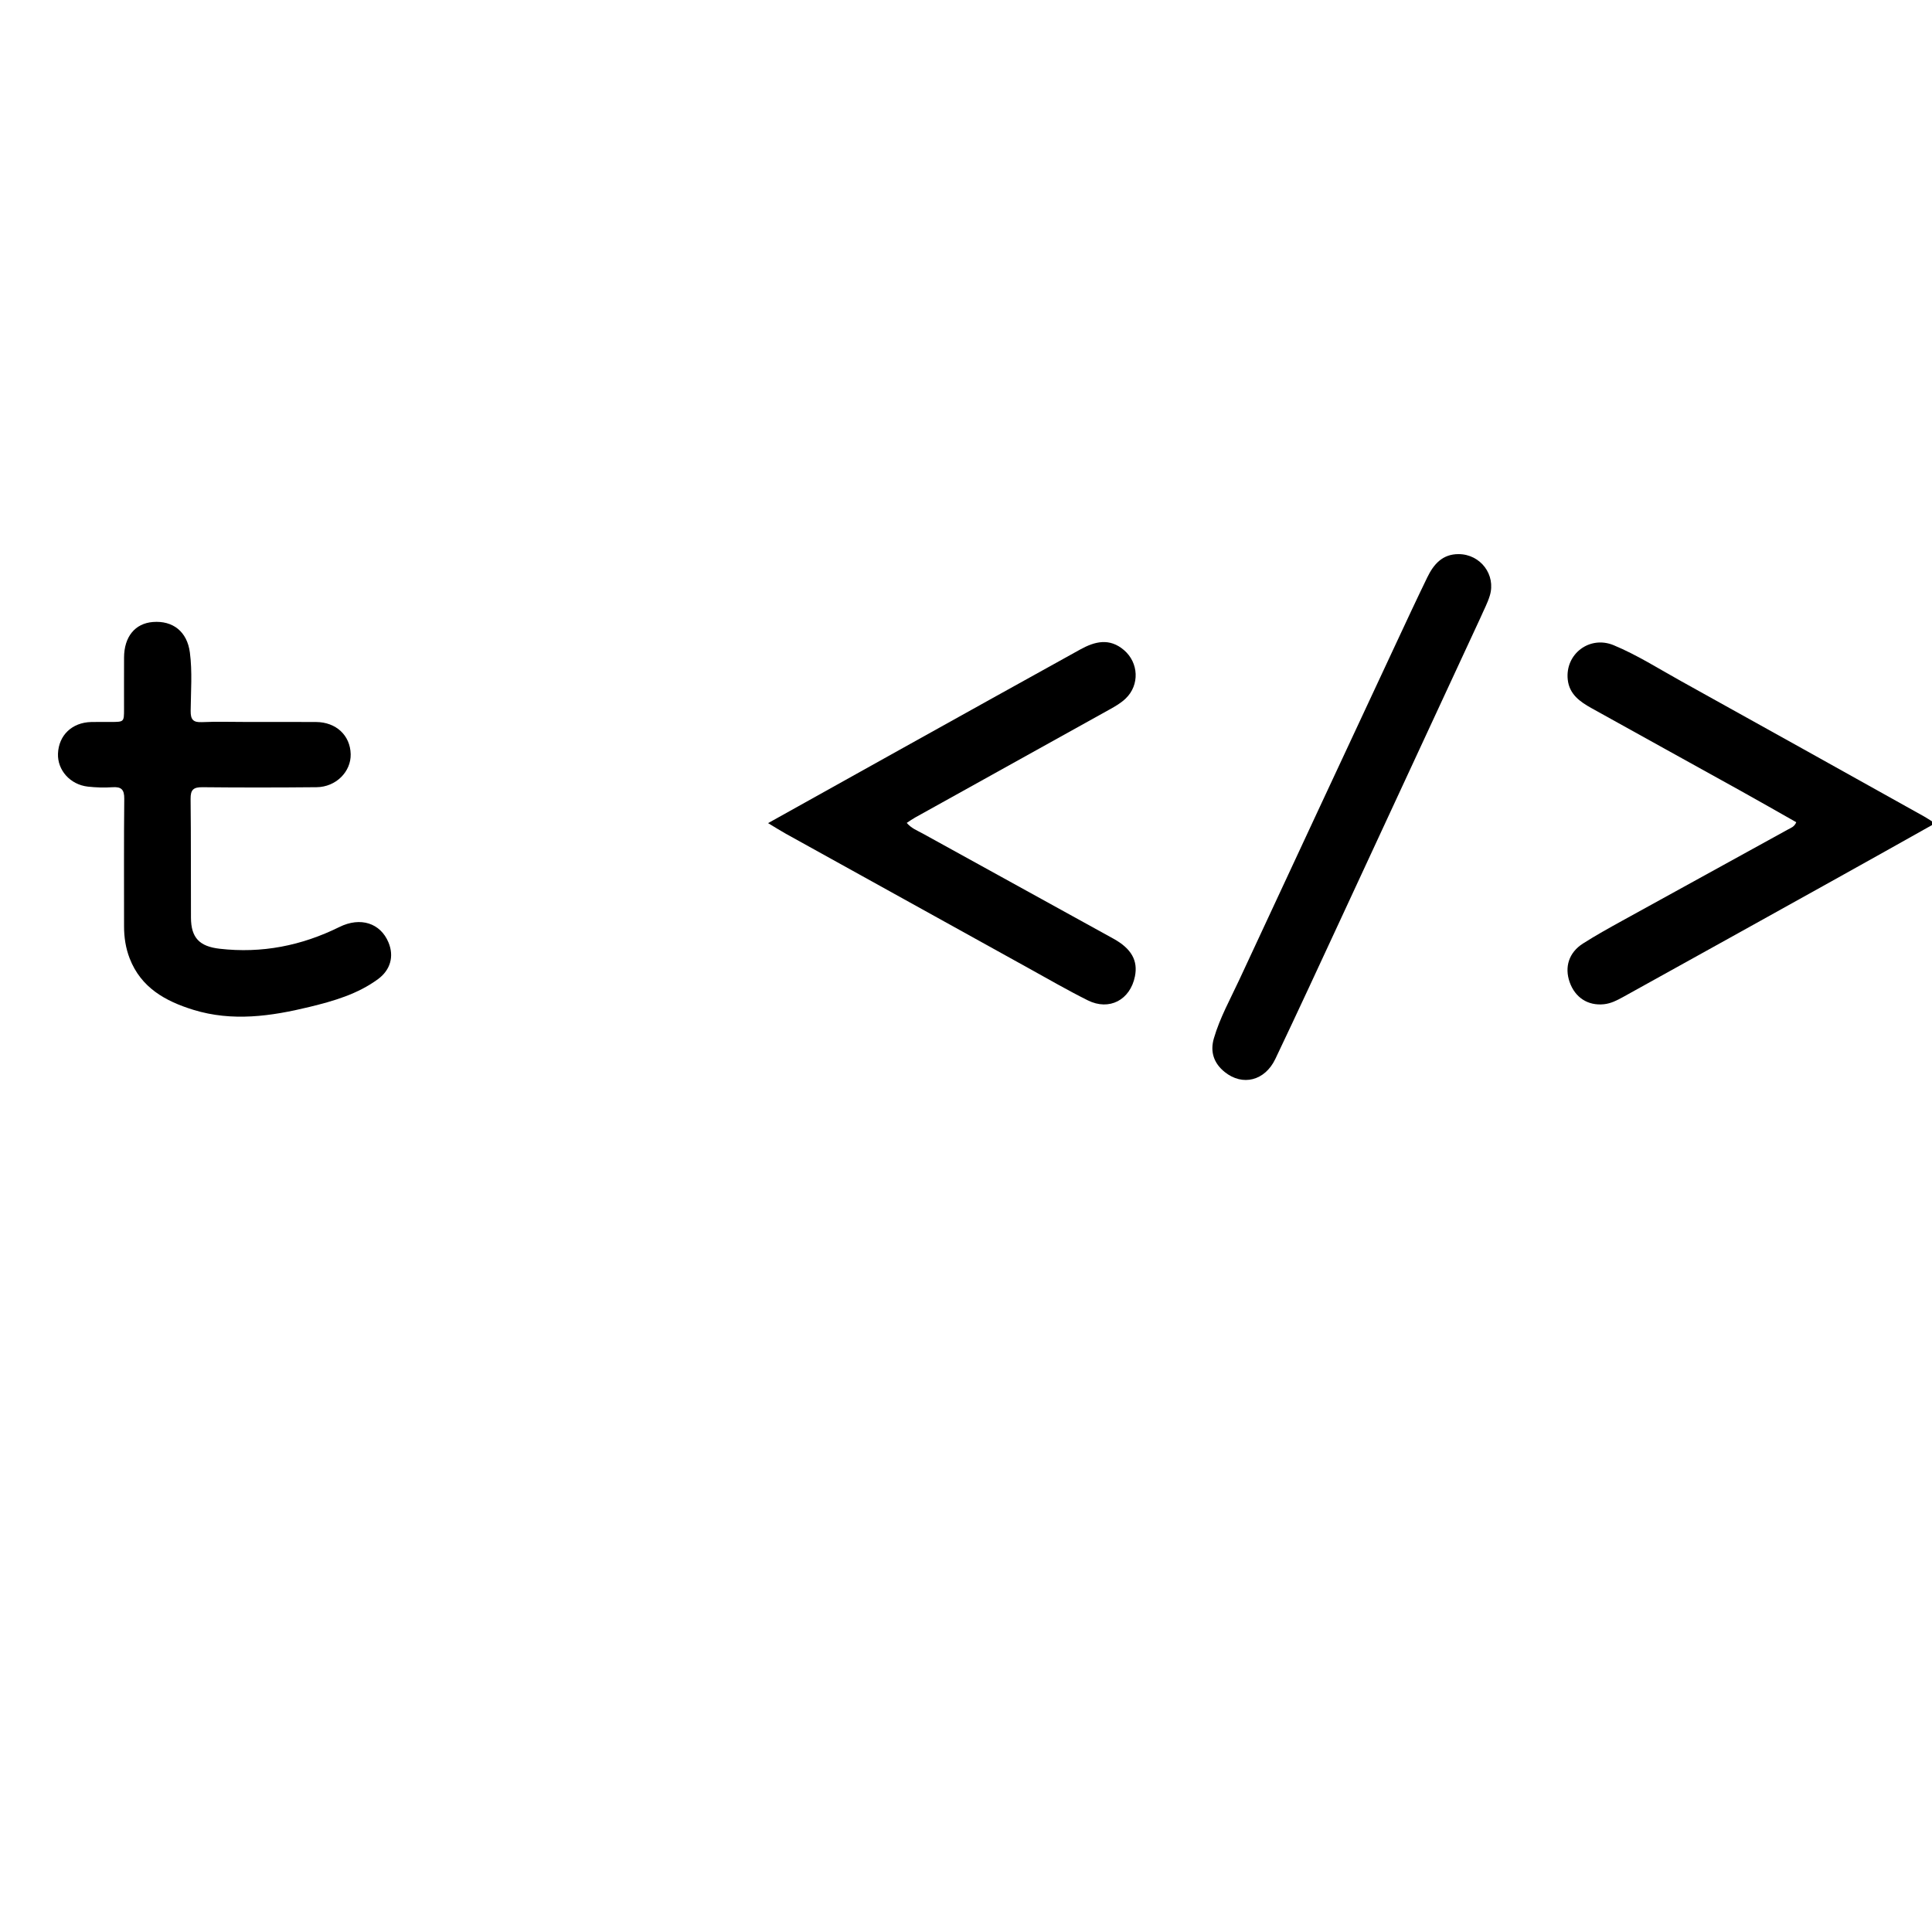
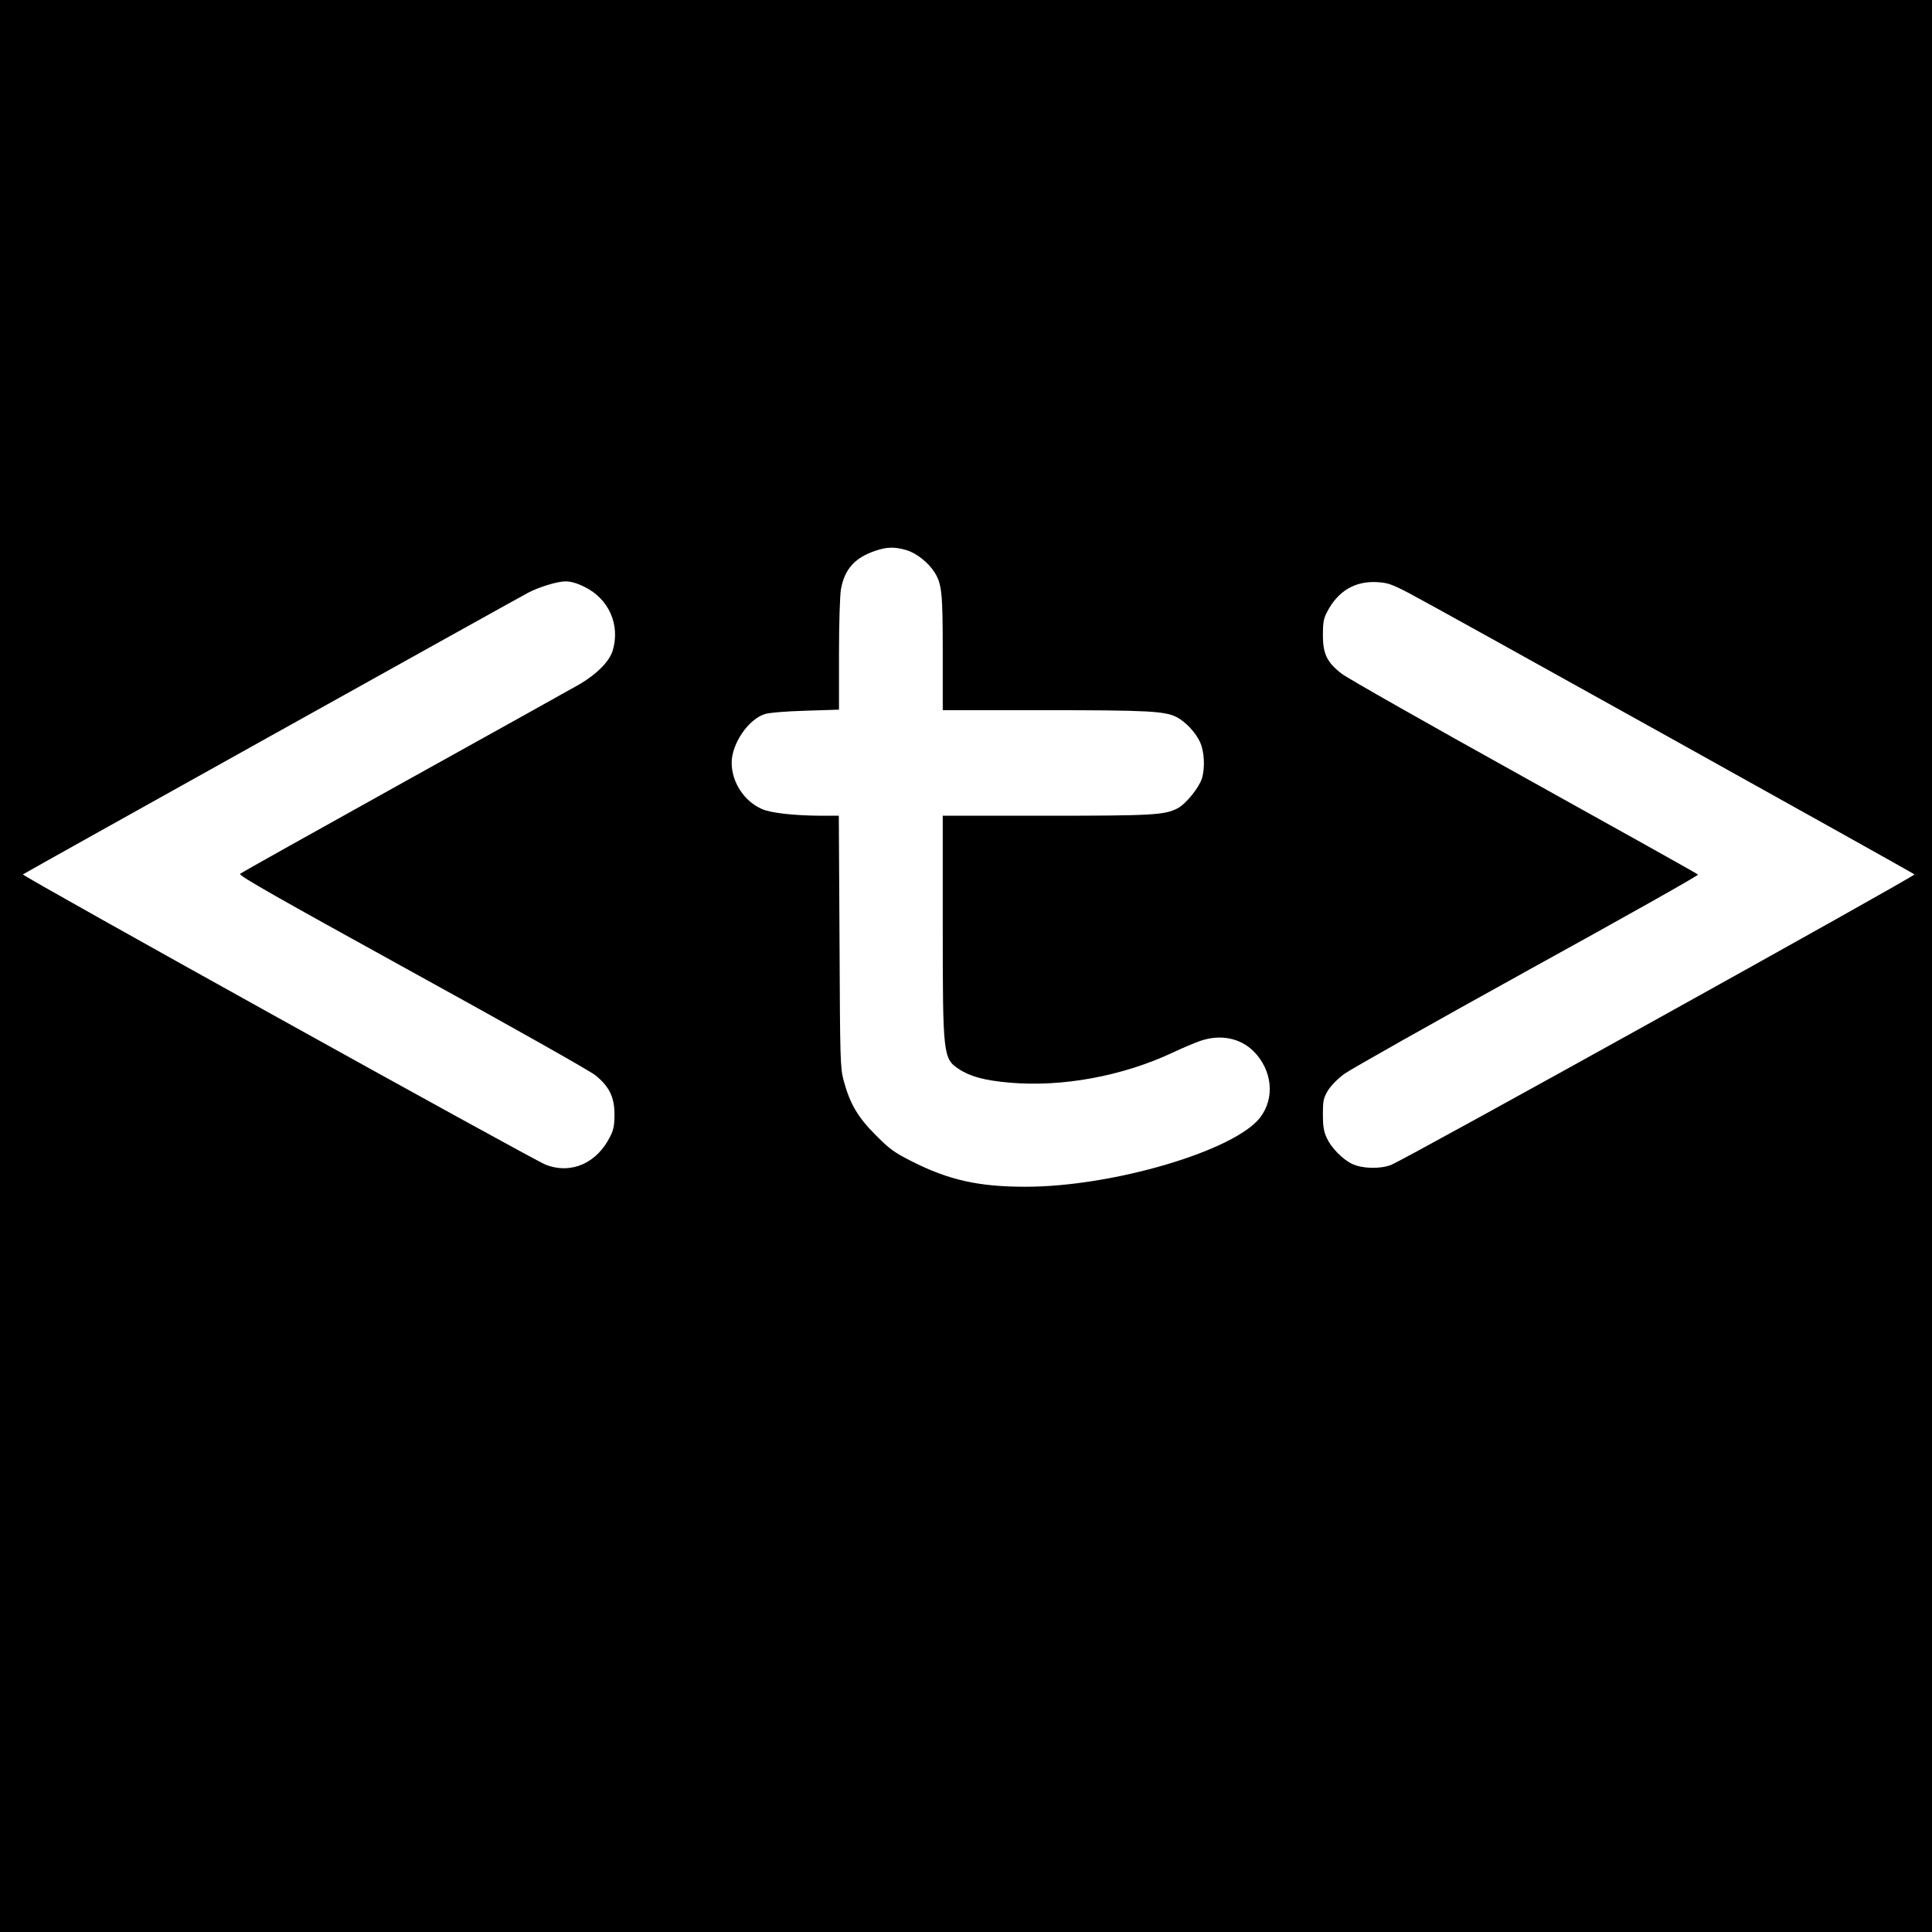
- <svg xmlns="http://www.w3.org/2000/svg" version="1.1" id="Layer_1" x="0px" y="0px" width="100%" viewBox="0 0 1024 1024" enable-background="new 0 0 1024 1024" xml:space="preserve">
-   <path fill="#000000" opacity="1" stroke="none" d=" M1025,436.75   C990.492,456.165 955.986,475.333 921.475,494.493   C901.088,505.811 880.699,517.125 860.298,528.417   C857.09,530.193 853.813,531.886 850.085,532.268   C841.616,533.137 834.828,528.724 831.951,520.55   C829.13,512.536 831.552,504.841 838.995,500.097   C845.729,495.804 852.734,491.918 859.731,488.055   C889.04,471.871 918.395,455.769 947.717,439.608   C949.261,438.757 951.112,438.189 952.052,435.79   C942.256,430.255 932.478,424.648 922.624,419.175   C896.269,404.538 869.861,389.992 843.52,375.329   C837.453,371.952 831.802,368.03 830.944,360.253   C829.446,346.672 842.506,336.67 855.286,341.981   C867.763,347.166 879.189,354.467 890.982,361.002   C933.96,384.821 976.854,408.794 1019.772,432.722   C1021.368,433.612 1022.885,434.642 1024.719,435.804   C1025,436 1025,436.5 1025,436.75  z" />
-   <path fill="#000000" opacity="1" stroke="none" d=" M131,382.651   C143.5,382.655 155.5,382.612 167.5,382.679   C178.145,382.738 185.643,389.758 185.869,399.73   C186.081,409.063 178.014,417.142 167.808,417.236   C147.643,417.422 127.474,417.452 107.31,417.24   C102.558,417.19 100.961,418.539 101.02,423.416   C101.274,444.413 101.106,465.415 101.214,486.414   C101.268,497.095 105.768,501.633 116.43,502.856   C138.768,505.417 159.799,501.26 179.878,491.335   C191.081,485.797 201.643,489.274 205.908,499.51   C208.971,506.861 206.943,514.118 200.352,518.955   C189.494,526.924 176.826,530.578 164.026,533.693   C143.642,538.653 123.087,541.587 102.448,535.216   C87.679,530.658 74.763,523.524 68.737,508.002   C66.6,502.497 65.746,496.775 65.75,490.89   C65.766,468.391 65.626,445.889 65.859,423.392   C65.91,418.498 64.329,416.919 59.574,417.245   C55.272,417.539 50.887,417.405 46.598,416.929   C37.204,415.886 30.388,408.189 30.732,399.441   C31.116,389.694 38.173,382.935 48.302,382.684   C51.8,382.598 55.302,382.656 58.802,382.65   C65.726,382.64 65.735,382.64 65.741,375.948   C65.75,366.782 65.704,357.615 65.752,348.449   C65.809,337.461 71.588,330.413 81.052,329.672   C91.655,328.841 99.178,334.759 100.636,345.829   C101.989,356.091 101.146,366.469 101.053,376.789   C101.011,381.351 102.333,382.958 107.005,382.746   C114.822,382.392 122.667,382.651 131,382.651  z" />
-   <path fill="#000000" opacity="1" stroke="none" d=" M476.585,397.543   C508.786,379.644 540.636,361.865 572.564,344.229   C580.222,339.998 588.031,337.956 595.745,344.572   C603.563,351.277 604.073,363.043 596.68,370.179   C594.13,372.641 591.104,374.368 588.041,376.069   C553.676,395.148 519.317,414.238 484.967,433.343   C483.549,434.132 482.229,435.096 480.592,436.155   C483.065,439.061 486.223,440.221 489.051,441.783   C522.73,460.385 556.453,478.91 590.131,497.514   C599.704,502.802 603.22,509.152 601.534,517.512   C599.015,529.997 587.946,535.881 576.573,530.213   C565.848,524.868 555.457,518.85 544.965,513.046   C502.118,489.342 459.286,465.612 416.46,441.871   C413.733,440.358 411.101,438.673 407.1,436.273   C430.843,423.037 453.552,410.376 476.585,397.543  z" />
-   <path fill="#000000" opacity="1" stroke="none" d=" M784.611,327.538   C759.996,380.619 735.562,433.367 711.084,486.095   C699.442,511.173 687.858,536.279 675.964,561.237   C670.4,572.91 658.57,575.778 649.131,568.202   C643.351,563.562 641.299,557.476 643.373,550.363   C646.559,539.435 652.117,529.488 656.883,519.231   C684.397,460.011 712.031,400.847 739.644,341.673   C745.208,329.748 750.756,317.813 756.509,305.978   C759.863,299.078 764.518,293.638 773.152,293.695   C784.697,293.772 792.98,304.641 789.626,315.71   C788.427,319.666 786.414,323.375 784.611,327.538  z" />
+ <svg xmlns="http://www.w3.org/2000/svg" version="1.0" width="1080pt" height="1080pt" viewBox="0 0 1080 1080" preserveAspectRatio="xMidYMid meet">
+   <g transform="translate(0,1080) scale(0.1,-0.1)" fill="#000000" stroke="none">
+     <path d="M0 5400 l0 -5400 5400 0 5400 0 0 5400 0 5400 -5400 0 -5400 0 0 -5400z m5066 2325 c56 -16 124 -70 158 -124 41 -66 46 -113 46 -450 l0 -321 568 0 c580 0 674 -5 740 -39 50 -26 107 -87 131 -141 23 -51 28 -141 10 -201 -16 -52 -91 -145 -137 -168 -73 -37 -137 -41 -734 -41 l-578 0 0 -608 c0 -731 2 -750 90 -808 63 -42 145 -64 283 -76 294 -26 632 36 915 169 53 25 121 54 151 64 111 39 224 17 299 -58 104 -105 120 -260 37 -369 -142 -187 -828 -389 -1315 -388 -260 0 -428 38 -633 142 -97 49 -124 68 -202 147 -100 100 -144 175 -179 305 -19 71 -20 112 -23 778 l-4 702 -102 0 c-148 1 -279 15 -329 38 -98 43 -168 150 -168 258 0 106 93 243 185 272 23 8 120 16 228 19 l187 6 0 307 c0 175 5 332 11 366 20 112 77 176 192 215 64 22 108 23 173 4z m-1798 -206 c136 -67 200 -212 157 -356 -18 -59 -85 -128 -180 -185 -33 -19 -472 -264 -975 -543 -503 -280 -921 -513 -928 -520 -10 -9 202 -129 958 -546 538 -296 996 -554 1027 -579 79 -63 108 -123 108 -220 0 -58 -5 -86 -23 -121 -74 -151 -218 -215 -361 -160 -71 27 -2931 1615 -2923 1623 6 6 2753 1537 2827 1576 60 31 161 62 206 62 31 0 65 -10 107 -31z m4611 -36 c120 -62 2811 -1560 2823 -1571 8 -8 -2853 -1597 -2926 -1624 -62 -24 -162 -21 -218 6 -54 26 -116 90 -141 144 -17 36 -22 66 -22 132 0 75 3 91 27 132 17 28 54 66 93 95 36 26 497 286 1025 578 528 291 957 532 952 536 -4 5 -441 249 -972 544 -531 295 -990 555 -1020 579 -82 63 -105 111 -105 216 0 70 4 93 24 130 59 115 155 172 275 166 62 -3 83 -10 185 -63z" />
+   </g>
</svg>
